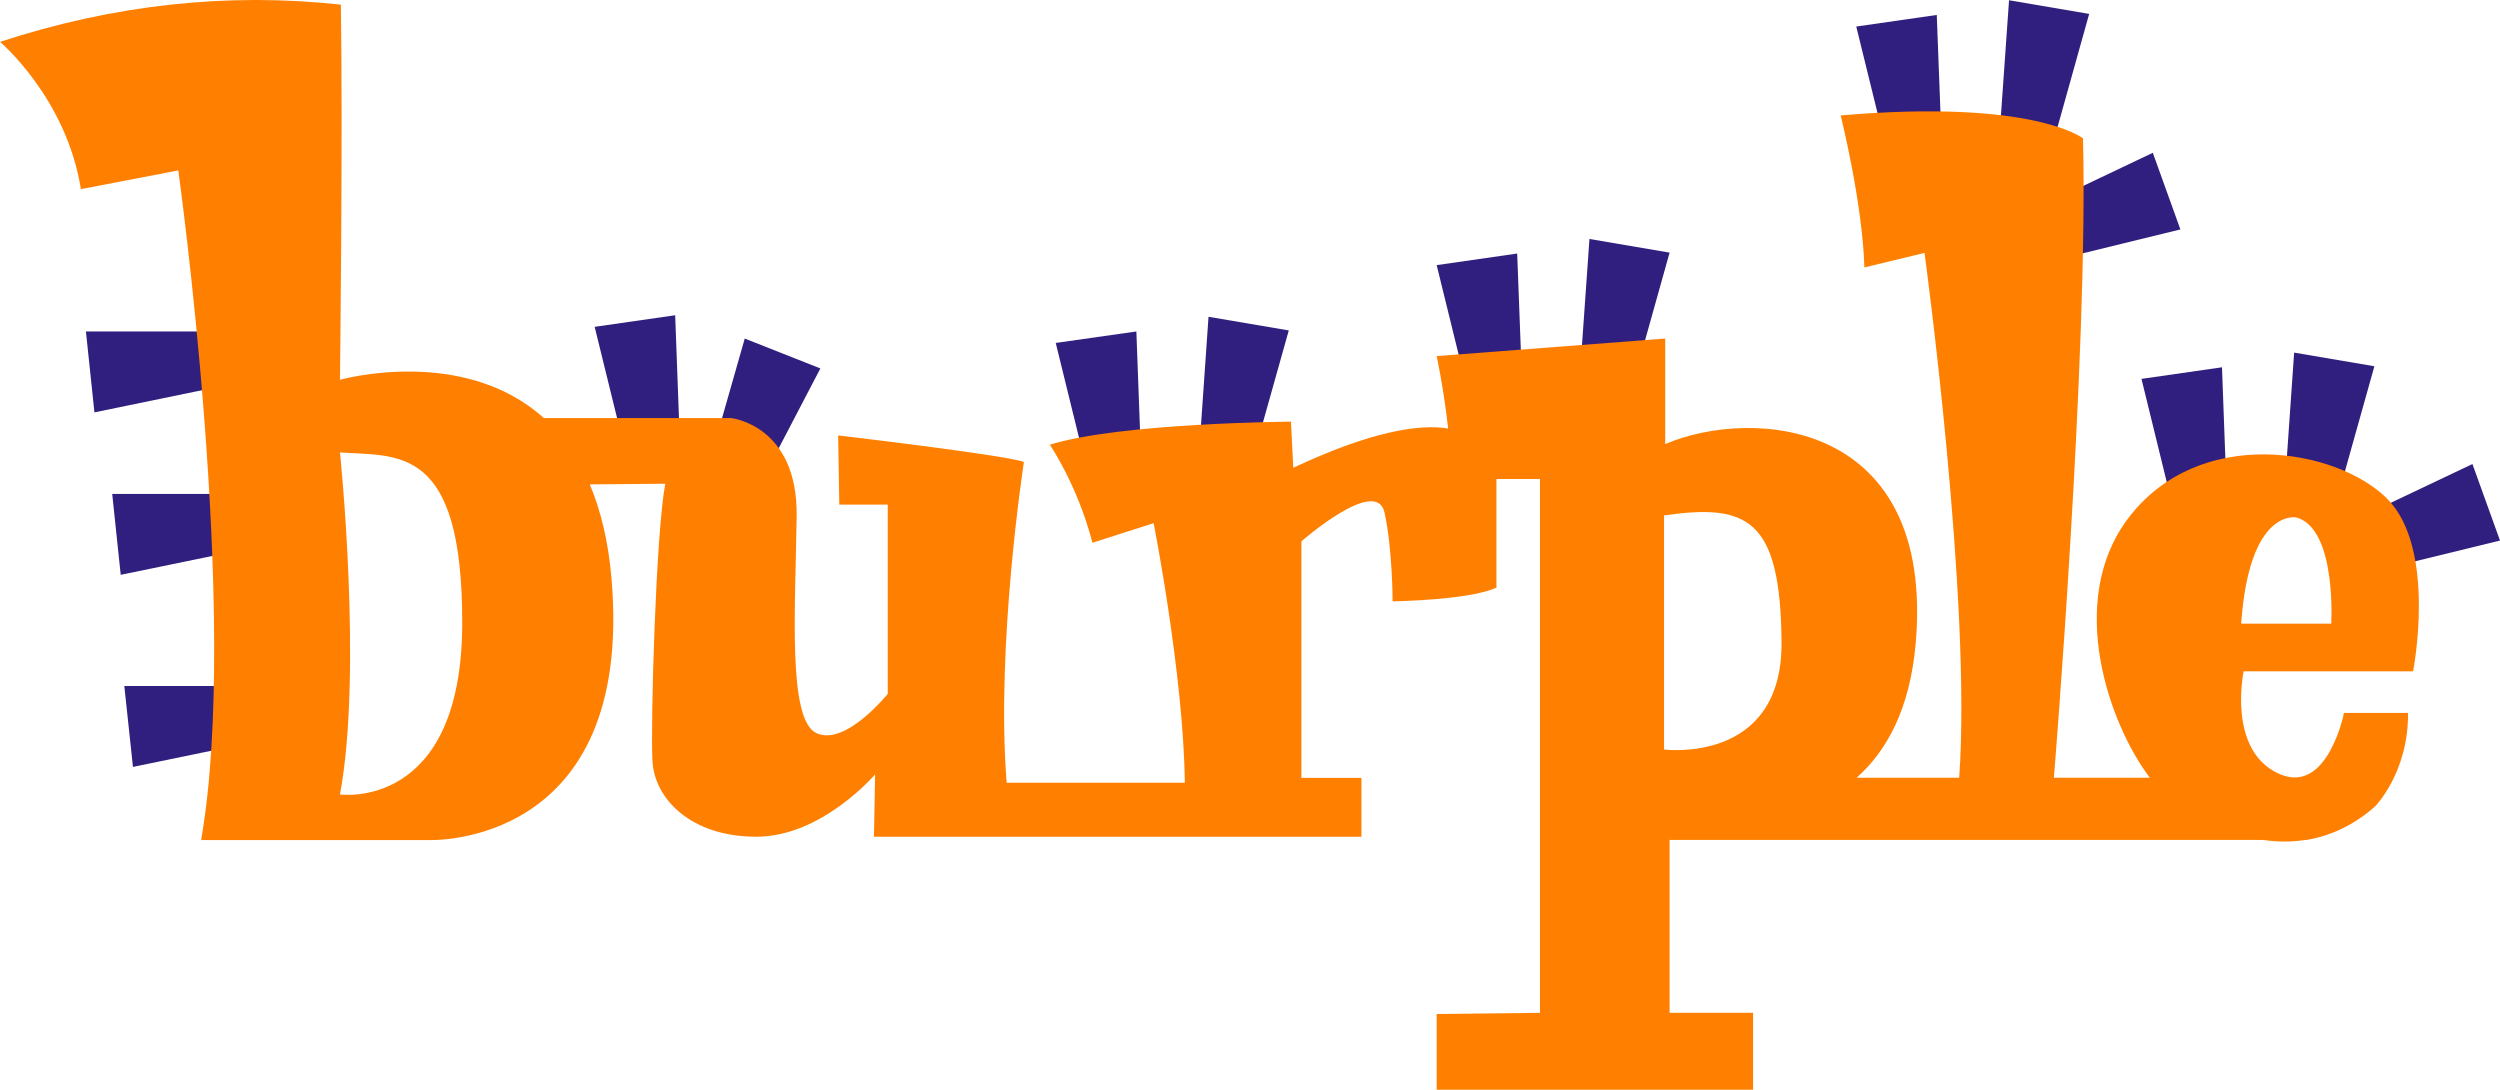
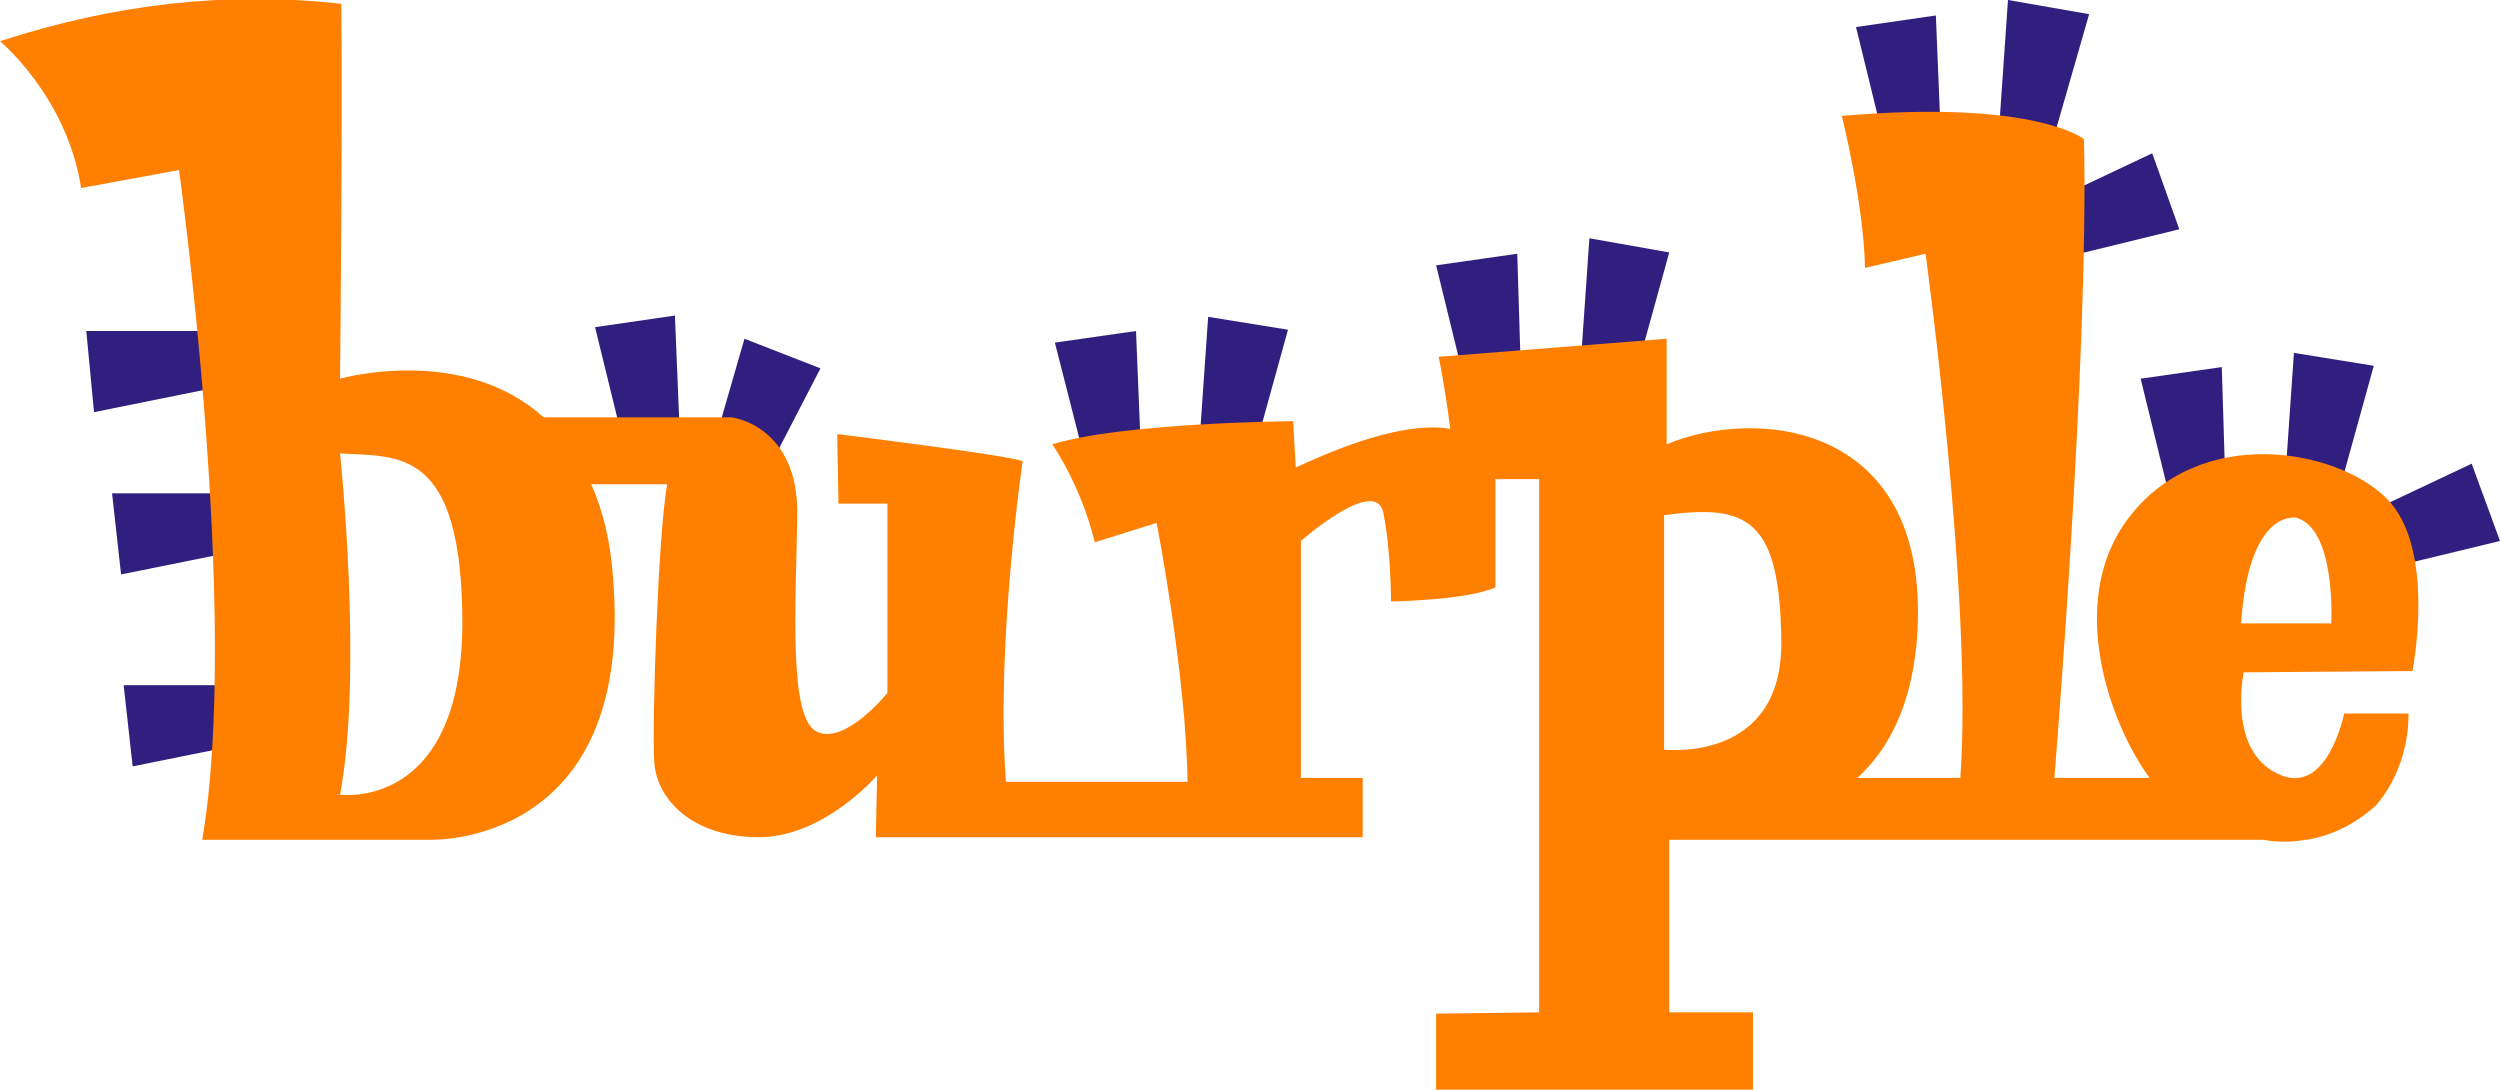
- <svg xmlns="http://www.w3.org/2000/svg" id="Layer_1" data-name="Layer 1" viewBox="0 0 194.06 84.61">
-   <defs>
-     <style>
-       .cls-1 {
-         fill: #311f7f;
-       }
- 
-       .cls-1, .cls-2 {
-         stroke-width: 0px;
-       }
- 
-       .cls-2 {
-         fill: #ff7f00;
-       }
-     </style>
-   </defs>
+ <svg xmlns="http://www.w3.org/2000/svg" version="1.1" id="burple_x5F_4" x="0px" y="0px" viewBox="0 0 194.1 84.6" style="enable-background:new 0 0 194.1 84.6;" xml:space="preserve">
+   <style type="text/css">
+ 	.st0{fill:#311F7F;}
+ 	.st1{fill:#FF7F00;}
+ </style>
  <g id="chips">
-     <polygon class="cls-1" points="52.77 34.23 52.41 24.47 46.16 25.37 48.57 35.18 52.77 34.23" />
-     <polygon class="cls-1" points="88.57 35.49 88.21 25.73 81.95 26.62 84.36 36.43 88.57 35.49" />
-     <polygon class="cls-1" points="59.16 37.26 63.68 28.6 57.81 26.28 55.04 35.99 59.16 37.26" />
-     <polygon class="cls-1" points="97.4 35.05 100.04 25.65 93.81 24.59 93.11 34.67 97.4 35.05" />
-     <polygon class="cls-1" points="118.14 29.45 117.77 19.68 111.52 20.58 113.93 30.39 118.14 29.45" />
-     <polygon class="cls-1" points="126.97 29.01 129.6 19.61 123.38 18.55 122.67 28.63 126.97 29.01" />
-     <polygon class="cls-1" points="150.71 10.92 150.34 1.16 144.09 2.06 146.5 11.86 150.71 10.92" />
-     <polygon class="cls-1" points="159.54 10.49 162.17 1.08 155.95 .02 155.24 10.1 159.54 10.49" />
-     <polygon class="cls-1" points="172.84 38.27 172.48 28.51 166.23 29.41 168.63 39.21 172.84 38.27" />
-     <polygon class="cls-1" points="181.67 37.84 184.31 28.43 178.08 27.37 177.38 37.45 181.67 37.84" />
-     <polygon class="cls-1" points="159.76 20.13 169.25 17.81 167.11 11.86 157.99 16.2 159.76 20.13" />
-     <polygon class="cls-1" points="184.57 44.28 194.06 41.96 191.92 36.02 182.8 40.35 184.57 44.28" />
-     <polygon class="cls-1" points="18.48 38.34 8.71 38.34 9.37 44.62 19.27 42.58 18.48 38.34" />
-     <polygon class="cls-1" points="16.44 25.73 6.67 25.73 7.33 32.01 17.23 29.97 16.44 25.73" />
-     <polygon class="cls-1" points="19.42 53.25 9.65 53.25 10.32 59.53 20.21 57.49 19.42 53.25" />
+     <polygon class="st0" points="52.8,34.2 52.4,24.5 46.2,25.4 48.6,35.2  " />
+     <polygon class="st0" points="88.6,35.5 88.2,25.7 81.9,26.6 84.4,36.4  " />
+     <polygon class="st0" points="59.2,37.3 63.7,28.6 57.8,26.3 55,36  " />
+     <polygon class="st0" points="97.4,35 100,25.6 93.8,24.6 93.1,34.7  " />
+     <polygon class="st0" points="118.1,29.5 117.8,19.7 111.5,20.6 113.9,30.4  " />
+     <polygon class="st0" points="127,29 129.6,19.6 123.4,18.5 122.7,28.6  " />
+     <polygon class="st0" points="150.7,10.9 150.3,1.2 144.1,2.1 146.5,11.9  " />
+     <polygon class="st0" points="159.5,10.5 162.2,1.1 155.9,0 155.2,10.1  " />
+     <polygon class="st0" points="172.8,38.3 172.5,28.5 166.2,29.4 168.6,39.2  " />
+     <polygon class="st0" points="181.7,37.8 184.3,28.4 178.1,27.4 177.4,37.5  " />
+     <polygon class="st0" points="159.8,20.1 169.2,17.8 167.1,11.9 158,16.2  " />
+     <polygon class="st0" points="184.6,44.3 194.1,42 191.9,36 182.8,40.3  " />
+     <polygon class="st0" points="18.5,38.3 8.7,38.3 9.4,44.6 19.3,42.6  " />
+     <polygon class="st0" points="16.4,25.7 6.7,25.7 7.3,32 17.2,30  " />
+     <polygon class="st0" points="19.4,53.2 9.6,53.2 10.3,59.5 20.2,57.5  " />
  </g>
-   <path id="burple_logo" class="cls-2" d="M187.31,52.13s1.88-9.54-2.02-13.43c-3.9-3.9-14.64-5.78-20.15,1.61-4.75,6.38-1.45,15.86,1.74,20.06h-7.45s2.69-32.82,2.26-49.63c0,0-3.82-3.07-18.81-1.78,0,0,1.7,6.79,1.84,11.8l4.67-1.13s3.68,27,2.69,40.74h-7.96c2.33-2.07,4.13-5.32,4.58-10.38,1.53-17.4-12.62-18.42-19.44-15.52v-8.19l-17.74,1.36s.53,2.41.89,5.62c-2.31-.36-6.02.24-12.02,3.05l-.18-3.58s-13.25.09-18.72,1.79c0,0,2.15,3.13,3.31,7.61l4.75-1.52s2.33,11.82,2.42,20.15h-13.83c-.85-10.74,1.34-24.9,1.34-24.9-1.43-.54-14.42-2.06-14.42-2.06l.09,5.37h3.76v14.69s-3.31,4.12-5.55,3.04c-2.24-1.07-1.61-9.76-1.52-16.84.09-7.08-5.1-7.61-5.1-7.61h-14.53c-6.28-5.66-15.82-2.97-15.82-2.97,0,0,.23-18.83.07-29.12-8.81-.96-17.63,0-26.46,2.89,0,0,5.15,4.34,6.28,11.43l7.56-1.45s4.83,34.6,1.77,51.98h17.7s15.93.64,14.16-20.28c-.25-2.94-.85-5.34-1.69-7.33l5.86-.05c-.72,3.76-1.16,18.72-.99,21.58.18,2.87,2.96,5.82,8.06,5.82s9.22-4.84,9.22-4.84l-.09,4.84h37.84v-4.57h-4.66v-18.36s5.82-5.1,6.45-2.24c.63,2.87.63,6.9.63,6.9,0,0,6-.09,8.06-1.07v-8.15s0-.11,0-.28h3.38v41.44l-8.02.09v5.88h24.56v-5.97h-6.48v-13.42h46.07c1.09.16,2.19.17,3.29,0h.08c1.83-.31,3.64-1.11,5.33-2.61,0,0,2.6-2.64,2.55-7.25h-4.97s-1.28,6.48-5.1,4.7c-3.98-1.85-2.69-7.93-2.69-7.93h13.16ZM26.39,61.67c1.77-9.49,0-26.55,0-26.55,4.51.32,9.52-.64,9.49,13.29-.03,14.58-9.49,13.26-9.49,13.26ZM129.17,40.01c6.48-.94,9.04.26,9.12,9.81.09,9.55-9.12,8.36-9.12,8.36v-18.16ZM178.27,40.17c3.13.9,2.69,8.24,2.69,8.24h-6.99c.63-9.05,4.3-8.24,4.3-8.24Z" />
+   <path id="burple_logo" class="st1" d="M187.3,52.1c0,0,1.9-9.5-2-13.4c-3.9-3.9-14.6-5.8-20.1,1.6c-4.8,6.4-1.4,15.9,1.7,20.1h-7.4  c0,0,2.7-32.8,2.3-49.6c0,0-3.8-3.1-18.8-1.8c0,0,1.7,6.8,1.8,11.8l4.7-1.1c0,0,3.7,27,2.7,40.7h-8c2.3-2.1,4.1-5.3,4.6-10.4  c1.5-17.4-12.6-18.4-19.4-15.5v-8.2l-17.7,1.4c0,0,0.5,2.4,0.9,5.6c-2.3-0.4-6,0.2-12,3l-0.2-3.6c0,0-13.2,0.1-18.7,1.8  c0,0,2.2,3.1,3.3,7.6l4.8-1.5c0,0,2.3,11.8,2.4,20.1H78.1c-0.8-10.7,1.3-24.9,1.3-24.9c-1.4-0.5-14.4-2.1-14.4-2.1l0.1,5.4h3.8v14.7  c0,0-3.3,4.1-5.5,3c-2.2-1.1-1.6-9.8-1.5-16.8s-5.1-7.6-5.1-7.6H42.2c-6.3-5.7-15.8-3-15.8-3s0.2-18.8,0.1-29.1  c-8.8-1-17.6,0-26.5,2.9c0,0,5.2,4.3,6.3,11.4l7.6-1.4c0,0,4.8,34.6,1.8,52h17.7c0,0,15.9,0.6,14.2-20.3c-0.2-2.9-0.8-5.3-1.7-7.3  l5.9,0c-0.7,3.8-1.2,18.7-1,21.6c0.2,2.9,3,5.8,8.1,5.8s9.2-4.8,9.2-4.8l-0.1,4.8h37.8v-4.6H101V42c0,0,5.8-5.1,6.4-2.2  c0.6,2.9,0.6,6.9,0.6,6.9s6-0.1,8.1-1.1v-8.1c0,0,0-0.1,0-0.3h3.4v41.4l-8,0.1v5.9h24.6v-6h-6.5V65.2h46.1c1.1,0.2,2.2,0.2,3.3,0  h0.1c1.8-0.3,3.6-1.1,5.3-2.6c0,0,2.6-2.6,2.6-7.2h-5c0,0-1.3,6.5-5.1,4.7c-4-1.8-2.7-7.9-2.7-7.9L187.3,52.1L187.3,52.1z   M26.4,61.7c1.8-9.5,0-26.5,0-26.5c4.5,0.3,9.5-0.6,9.5,13.3C35.8,63,26.4,61.7,26.4,61.7z M129.2,40c6.5-0.9,9,0.3,9.1,9.8  c0.1,9.5-9.1,8.4-9.1,8.4V40L129.2,40z M178.3,40.2c3.1,0.9,2.7,8.2,2.7,8.2h-7C174.6,39.4,178.3,40.2,178.3,40.2z" />
</svg>
